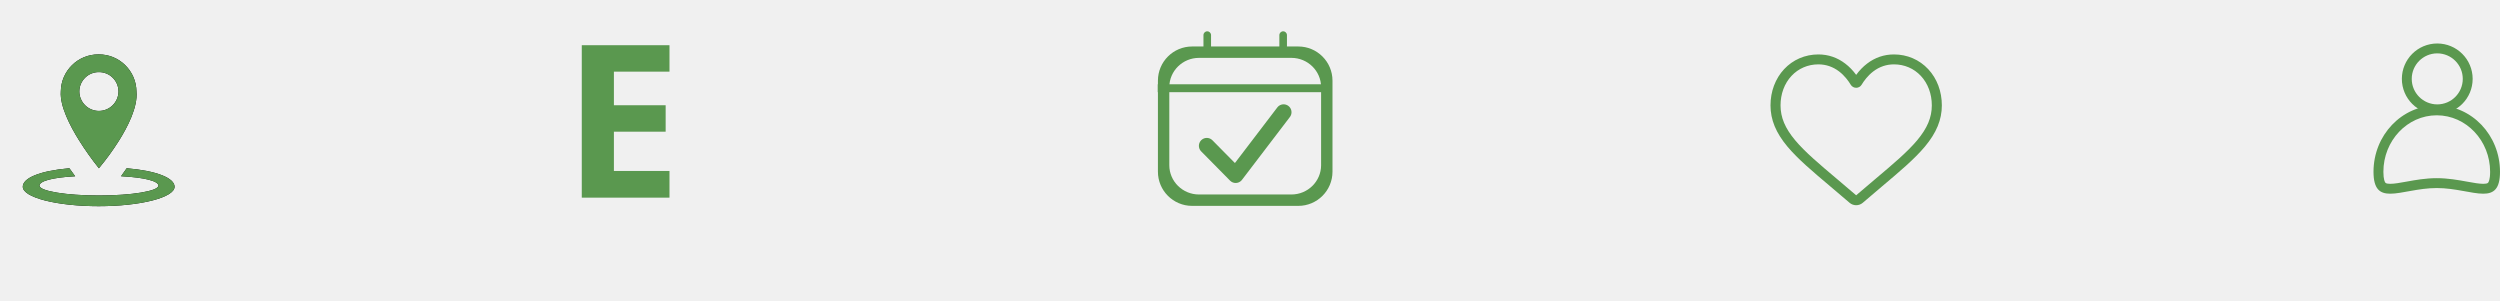
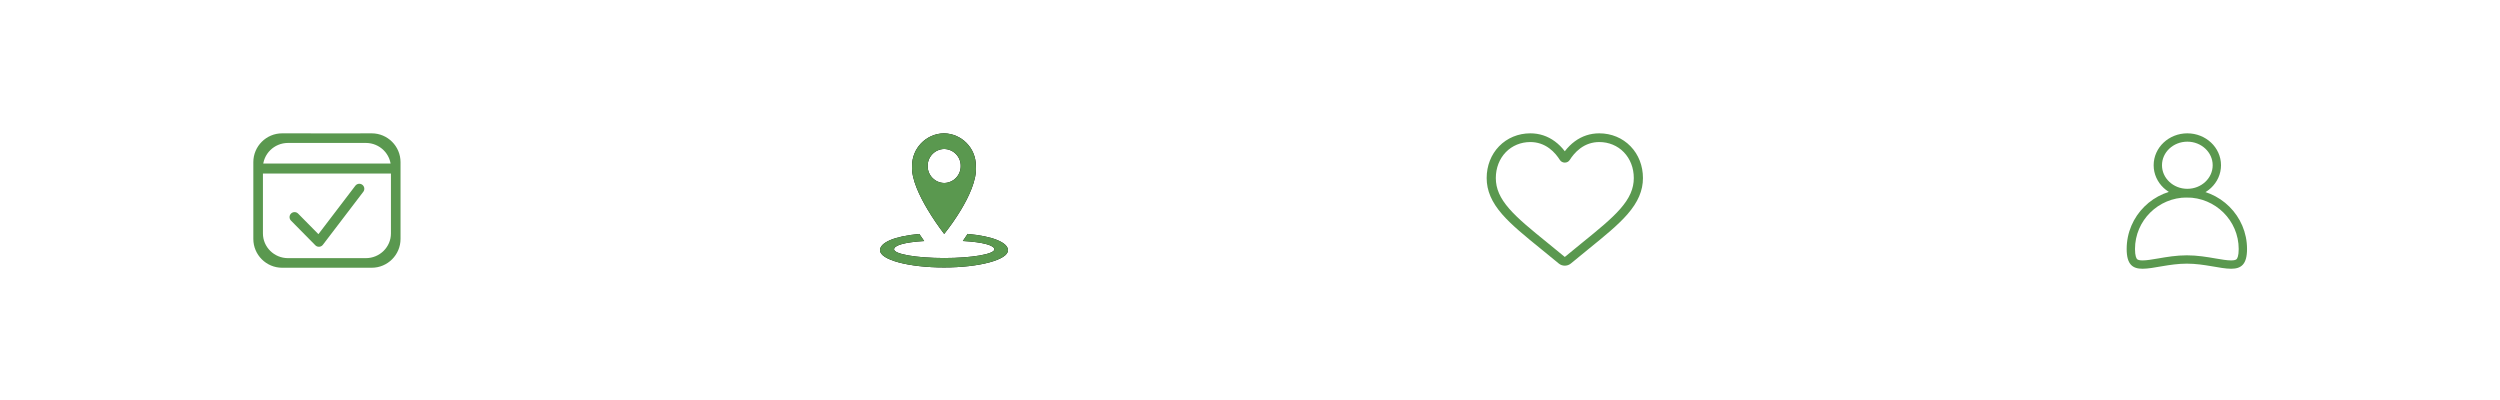
- <svg xmlns="http://www.w3.org/2000/svg" width="316.213" height="38" viewBox="0 0 316.213 38">
-   <g id="Group_76" data-name="Group 76" transform="translate(2776 -3088.5)">
-     <g id="symbol_map" data-name="symbol/map" transform="translate(-2776 3092.5)">
-       <rect id="Rectangle" width="24" height="24" fill="rgba(255,255,255,0)" />
-       <g id="Group_9" data-name="Group 9" transform="translate(2.88 2.88)">
-         <path id="Fill_1" data-name="Fill 1" d="M4.828,14.4h0a36.714,36.714,0,0,1-2.5-3.516C1.194,9.077-.123,6.538.009,4.7A4.751,4.751,0,0,1,4.795,0,4.751,4.751,0,0,1,9.582,4.7c.187,1.937-1.115,4.471-2.241,6.255A32.433,32.433,0,0,1,4.829,14.4Zm0-12.16A2.459,2.459,0,0,0,2.353,4.674a2.477,2.477,0,0,0,4.954,0A2.459,2.459,0,0,0,4.83,2.24Z" transform="translate(4.8 0)" />
-         <path id="Stroke_3" data-name="Stroke 3" d="M4.828,14.4h0a36.714,36.714,0,0,1-2.5-3.516C1.194,9.077-.123,6.538.009,4.7A4.751,4.751,0,0,1,4.795,0,4.751,4.751,0,0,1,9.582,4.7c.187,1.937-1.115,4.471-2.241,6.255A32.433,32.433,0,0,1,4.829,14.4Zm0-12.16A2.459,2.459,0,0,0,2.353,4.674a2.477,2.477,0,0,0,4.954,0A2.459,2.459,0,0,0,4.83,2.24Z" transform="translate(4.8 0)" fill="#5a984f" />
-         <path id="Fill_5" data-name="Fill 5" d="M12.429,1.013,13.144,0C16.969.324,19.2,1.248,19.2,2.338,19.2,3.7,14.9,4.8,9.6,4.8S0,3.7,0,2.338C0,1.254,2.1.333,5.893,0l.732,1.014c-2.994.165-4.518.633-4.518,1.185,0,.689,3.37,1.248,7.527,1.248s7.527-.559,7.527-1.248c0-.559-1.682-1.031-4.732-1.191" transform="translate(0 14.4)" />
-         <path id="Stroke_7" data-name="Stroke 7" d="M12.429,1.013,13.144,0C16.969.324,19.2,1.248,19.2,2.338,19.2,3.7,14.9,4.8,9.6,4.8S0,3.7,0,2.338C0,1.254,2.1.333,5.893,0l.732,1.014c-2.994.165-4.518.633-4.518,1.185,0,.689,3.37,1.248,7.527,1.248s7.527-.559,7.527-1.248C17.162,1.645,15.479,1.172,12.429,1.013Z" transform="translate(0 14.4)" fill="#5a984f" />
+ <svg xmlns="http://www.w3.org/2000/svg" id="menu" width="375" height="60" viewBox="0 0 375 60">
+   <rect id="Rectangle_1" data-name="Rectangle 1" width="375" height="60" fill="#fff" />
+   <g id="Group_79" data-name="Group 79" transform="translate(0 -511.5)">
+     <g id="Group_78" data-name="Group 78" transform="translate(2509.54 -2566.879)">
+       <g id="Group" transform="translate(-2471.54 3096.46)">
+         <g id="Reservation" transform="translate(6.182 10.234)">
+           <path id="Path_2" data-name="Path 2" d="M0,4.25l3.653,3.7L9.715,0" transform="translate(0 0)" fill="none" stroke="#5a984f" stroke-linecap="round" stroke-linejoin="round" stroke-miterlimit="10" stroke-width="1.5" />
+         </g>
+         <g id="Shape_Copy" data-name="Shape Copy" transform="translate(0 0)" fill="#5a984f" stroke-miterlimit="10">
+           <path d="M 17.76 21.58 L 4.32 21.58 C 2.214 21.58 0.5 19.866 0.5 17.76 L 0.5 7.2 L 0.5 6.24 C 0.5 4.133 2.214 2.42 4.32 2.42 C 4.51 2.419 4.735 2.419 4.99 2.419 C 5.852 2.419 7.035 2.421 8.665 2.424 C 10.263 2.427 11.961 2.43 13.546 2.43 C 15.328 2.43 16.707 2.426 17.763 2.42 C 19.866 2.42 21.58 4.133 21.58 6.24 L 21.58 7.2 L 21.58 17.76 C 21.58 19.866 19.866 21.58 17.76 21.58 Z M 5.197 2.86 C 2.85 2.86 0.94 4.745 0.94 7.063 L 0.94 7.886 L 0.94 16.937 C 0.94 19.254 2.85 21.14 5.197 21.14 L 16.883 21.14 C 19.23 21.14 21.14 19.254 21.14 16.937 L 21.14 7.886 L 21.14 7.063 C 21.14 4.745 19.23 2.86 16.883 2.86 L 13.962 2.86 L 5.614 2.86 L 5.197 2.86 Z" stroke="none" />
+           <path d="M 17.76 22.08 L 4.32 22.08 C 1.938 22.08 2.349853502892074e-07 20.142 2.349853502892074e-07 17.76 L 2.349853502892074e-07 7.2 L 2.349853502892074e-07 6.24 C 2.349853502892074e-07 3.858 1.938 1.92 4.32 1.92 C 4.509 1.919 4.735 1.919 4.99 1.919 C 5.852 1.919 7.036 1.921 8.666 1.924 C 10.266 1.927 11.964 1.93 13.546 1.93 C 15.327 1.93 16.705 1.926 17.76 1.92 C 20.142 1.92 22.08 3.858 22.08 6.24 L 22.08 7.2 L 22.08 17.76 C 22.08 20.142 20.142 22.08 17.76 22.08 Z M 5.197 3.36 C 3.125 3.36 1.44 5.021 1.44 7.063 L 1.44 7.886 L 1.44 16.937 C 1.44 18.979 3.125 20.64 5.197 20.64 L 16.883 20.64 C 18.955 20.64 20.64 18.979 20.64 16.937 L 20.64 7.886 L 20.64 7.063 C 20.64 5.021 18.955 3.36 16.883 3.36 L 13.962 3.36 L 5.614 3.36 L 5.197 3.36 Z" stroke="none" fill="#5a984f" />
+         </g>
+       </g>
+       <path id="Line" d="M1.3.5H20.66" transform="translate(-2471.56 3103.16)" fill="none" stroke="#5a984f" stroke-linecap="square" stroke-miterlimit="10" stroke-width="1.5" />
+     </g>
+     <g id="Group_9" data-name="Group 9" transform="translate(132 531.5)">
+       <path id="Fill_1" data-name="Fill 1" d="M4.828,15.089h0a38.469,38.469,0,0,1-2.5-3.684C1.194,9.511-.123,6.851.009,4.929A4.864,4.864,0,0,1,4.795,0,4.865,4.865,0,0,1,9.582,4.929c.187,2.03-1.115,4.685-2.241,6.554a33.928,33.928,0,0,1-2.512,3.606Zm0-12.742A2.517,2.517,0,0,0,2.353,4.9,2.518,2.518,0,0,0,4.83,7.449,2.518,2.518,0,0,0,7.307,4.9,2.517,2.517,0,0,0,4.83,2.348Z" transform="translate(4.8 0)" />
+       <path id="Stroke_3" data-name="Stroke 3" d="M4.828,15.089h0a38.469,38.469,0,0,1-2.5-3.684C1.194,9.511-.123,6.851.009,4.929A4.864,4.864,0,0,1,4.795,0,4.865,4.865,0,0,1,9.582,4.929c.187,2.03-1.115,4.685-2.241,6.554a33.928,33.928,0,0,1-2.512,3.606Zm0-12.742A2.517,2.517,0,0,0,2.353,4.9,2.518,2.518,0,0,0,4.83,7.449,2.518,2.518,0,0,0,7.307,4.9,2.517,2.517,0,0,0,4.83,2.348Z" transform="translate(4.8 0)" fill="#5a984f" />
+       <path id="Fill_5" data-name="Fill 5" d="M12.429,1.061,13.144,0C16.969.34,19.2,1.308,19.2,2.45c0,1.425-4.3,2.58-9.6,2.58S0,3.875,0,2.45C0,1.314,2.1.349,5.893.005l.732,1.062c-2.994.173-4.518.663-4.518,1.242,0,.722,3.37,1.308,7.527,1.308s7.527-.585,7.527-1.308c0-.585-1.682-1.081-4.732-1.248" transform="translate(0 15.089)" />
+       <path id="Stroke_7" data-name="Stroke 7" d="M12.429,1.061,13.144,0C16.969.34,19.2,1.308,19.2,2.45c0,1.425-4.3,2.58-9.6,2.58S0,3.875,0,2.45C0,1.314,2.1.349,5.893.005l.732,1.062c-2.994.173-4.518.663-4.518,1.242,0,.722,3.37,1.308,7.527,1.308s7.527-.585,7.527-1.308C17.162,1.724,15.479,1.228,12.429,1.061Z" transform="translate(0 15.089)" fill="#5a984f" />
+     </g>
+     <g id="heart" transform="translate(223 531.5)">
+       <g id="Shape" transform="translate(0)" fill="none" stroke-miterlimit="10">
+         <path d="M11.721,19.851a1.414,1.414,0,0,1-.906-.324c-.965-.8-1.908-1.567-2.666-2.182l0,0a48.665,48.665,0,0,1-5.819-5.2A8.09,8.09,0,0,1,0,6.706,6.782,6.782,0,0,1,1.859,1.943,6.457,6.457,0,0,1,6.549,0a6.087,6.087,0,0,1,3.683,1.21,7.321,7.321,0,0,1,1.49,1.48A7.341,7.341,0,0,1,13.21,1.21,6.088,6.088,0,0,1,16.894,0a6.453,6.453,0,0,1,4.688,1.943,6.779,6.779,0,0,1,1.86,4.763,8.094,8.094,0,0,1-2.325,5.436,48.693,48.693,0,0,1-5.818,5.2l-.066.053c-.789.64-1.682,1.365-2.606,2.134A1.418,1.418,0,0,1,11.721,19.851ZM6.549,1.307A5.066,5.066,0,0,0,2.869,2.828a5.518,5.518,0,0,0-1.5,3.878,6.809,6.809,0,0,0,2.009,4.6,47.694,47.694,0,0,0,5.63,5.02l.023.019,0,0,.129.1c.772.627,1.647,1.337,2.551,2.089.894-.742,1.757-1.443,2.52-2.061l.168-.137.012-.01a47.727,47.727,0,0,0,5.642-5.029,6.813,6.813,0,0,0,2.009-4.6,5.521,5.521,0,0,0-1.5-3.878,5.066,5.066,0,0,0-3.679-1.521,4.705,4.705,0,0,0-2.844.937,6.467,6.467,0,0,0-1.585,1.745.89.89,0,0,1-1.489,0A6.446,6.446,0,0,0,9.392,2.244,4.705,4.705,0,0,0,6.549,1.307Z" stroke="none" />
+         <path d="M 11.721 19.851 C 11.387 19.851 11.065 19.736 10.815 19.527 C 9.851 18.725 8.907 17.96 8.149 17.345 L 8.145 17.341 C 5.785 15.427 3.747 13.774 2.325 12.141 C 0.739 10.32 -2.654418949532555e-06 8.593 -2.654418949532555e-06 6.706 C -2.654418949532555e-06 4.872 0.66 3.18 1.859 1.943 C 3.073 0.69 4.739 4.112549049750669e-06 6.549 4.112549049750669e-06 C 7.902 4.112549049750669e-06 9.141 0.407 10.232 1.21 C 10.781 1.614 11.283 2.112 11.721 2.69 C 12.16 2.112 12.662 1.614 13.21 1.21 C 14.3 0.407 15.54 4.112549049750669e-06 16.894 4.112549049750669e-06 C 18.704 4.112549049750669e-06 20.369 0.69 21.582 1.943 C 22.782 3.18 23.443 4.872 23.443 6.706 C 23.443 8.592 22.704 10.319 21.117 12.141 C 19.698 13.771 17.66 15.425 15.299 17.34 L 15.233 17.393 C 14.445 18.033 13.551 18.758 12.628 19.527 C 12.377 19.736 12.055 19.851 11.721 19.851 Z M 6.549 1.307 C 5.126 1.307 3.82 1.847 2.869 2.828 C 1.905 3.824 1.373 5.202 1.373 6.706 C 1.373 8.294 1.993 9.713 3.382 11.307 C 4.721 12.845 6.709 14.459 9.012 16.328 L 9.035 16.347 L 9.04 16.35 L 9.169 16.455 C 9.941 17.081 10.816 17.791 11.72 18.544 C 12.613 17.802 13.477 17.101 14.239 16.482 L 14.407 16.346 L 14.419 16.336 C 16.727 14.464 18.72 12.848 20.061 11.307 C 21.45 9.712 22.07 8.293 22.07 6.706 C 22.07 5.203 21.538 3.825 20.573 2.828 C 19.623 1.847 18.316 1.307 16.894 1.307 C 15.852 1.307 14.895 1.622 14.05 2.244 C 13.3 2.796 12.774 3.497 12.465 3.989 C 12.308 4.241 12.03 4.391 11.721 4.391 C 11.412 4.391 11.134 4.241 10.977 3.989 C 10.669 3.499 10.145 2.798 9.392 2.244 C 8.547 1.622 7.591 1.307 6.549 1.307 Z" stroke="none" fill="#5a984f" />
      </g>
    </g>
-     <g id="symbol_events" data-name="symbol/events" transform="translate(-2709 3088.5)">
-       <text id="E" fill="#5a984f" font-size="27" font-family="Kefa-Bold, Kefa" font-weight="700">
-         <tspan x="4.148" y="25">E</tspan>
-       </text>
-     </g>
-     <g id="symbol_Reservation" data-name="symbol/Reservation" transform="translate(-2630.5 3091.5)">
-       <rect id="Rectangle-2" data-name="Rectangle" width="24" height="24" fill="rgba(255,255,255,0)" />
-       <g id="Group" transform="translate(0.96 0.96)">
-         <g id="Reservation" transform="translate(6.182 10.234)">
-           <path id="Path_2" data-name="Path 2" d="M0,4.25l3.653,3.7L9.715,0" transform="translate(0 0)" fill="none" stroke="#5a984f" stroke-linecap="round" stroke-linejoin="round" stroke-miterlimit="10" stroke-width="2" />
-         </g>
-         <g id="Shape_Copy" data-name="Shape Copy" transform="translate(0 0)" fill="#5a984f" stroke-miterlimit="10">
-           <path d="M 17.76 21.58 L 4.32 21.58 C 2.214 21.58 0.5 19.867 0.5 17.76 L 0.5 7.2 L 0.5 6.24 C 0.5 4.133 2.214 2.42 4.32 2.42 L 4.8 2.42 L 5.76 2.42 L 6.22 2.42 L 6.72 2.42 L 14.4 2.42 L 15.36 2.42 L 15.82 2.42 L 16.32 2.42 L 17.76 2.42 C 19.867 2.42 21.58 4.133 21.58 6.24 L 21.58 7.2 L 21.58 17.76 C 21.58 19.867 19.867 21.58 17.76 21.58 Z M 5.196 2.86 C 2.849 2.86 0.94 4.746 0.94 7.063 L 0.94 7.886 L 0.94 16.937 C 0.94 19.255 2.849 21.14 5.196 21.14 L 16.883 21.14 C 19.231 21.14 21.14 19.255 21.14 16.937 L 21.14 7.886 L 21.14 7.063 C 21.14 4.746 19.231 2.86 16.883 2.86 L 13.961 2.86 L 5.614 2.86 L 5.196 2.86 Z" stroke="none" />
-           <path d="M 17.76 22.08 L 4.32 22.08 C 1.938 22.08 1.650390572649485e-06 20.142 1.650390572649485e-06 17.76 L 1.650390572649485e-06 7.2 L 1.650390572649485e-06 6.24 C 1.650390572649485e-06 3.858 1.938 1.92 4.32 1.92 L 4.8 1.92 L 5.76 1.92 L 5.76 0.48 C 5.76 0.216 5.975 1.650390572649485e-06 6.24 1.650390572649485e-06 C 6.505 1.650390572649485e-06 6.72 0.216 6.72 0.48 L 6.72 1.92 L 14.4 1.92 L 15.36 1.92 L 15.36 0.48 C 15.36 0.216 15.575 1.650390572649485e-06 15.84 1.650390572649485e-06 C 16.105 1.650390572649485e-06 16.32 0.216 16.32 0.48 L 16.32 1.92 L 17.76 1.92 C 20.142 1.92 22.08 3.858 22.08 6.24 L 22.08 7.2 L 22.08 17.76 C 22.08 20.142 20.142 22.08 17.76 22.08 Z M 5.196 3.36 C 3.125 3.36 1.44 5.021 1.44 7.063 L 1.44 7.886 L 1.44 16.937 C 1.44 18.979 3.125 20.64 5.196 20.64 L 16.883 20.64 C 18.955 20.64 20.64 18.979 20.64 16.937 L 20.64 7.886 L 20.64 7.063 C 20.64 5.021 18.955 3.36 16.883 3.36 L 13.961 3.36 L 5.614 3.36 L 5.196 3.36 Z" stroke="none" fill="#5a984f" />
-         </g>
+     <g id="Group_75" data-name="Group 75" transform="translate(2839 -2581.5)">
+       <g id="Ellipse_7" data-name="Ellipse 7" transform="translate(-2515.952 3113)" fill="none" stroke="#5a984f" stroke-width="1.25">
+         <ellipse cx="5.052" cy="4.786" rx="5.052" ry="4.786" stroke="none" />
+         <ellipse cx="5.052" cy="4.786" rx="4.427" ry="4.161" fill="none" />
      </g>
-       <path id="Line" d="M.5.5H20.66" transform="translate(0.94 7.66)" fill="none" stroke="#5a984f" stroke-linecap="square" stroke-miterlimit="10" stroke-width="1" />
-     </g>
-     <g id="symbol_favourites" data-name="symbol/favourites" transform="translate(-2553 3093.5)">
-       <g id="heart" transform="translate(0.942 1.885)">
-         <g id="Shape" transform="translate(0)" fill="none" stroke-miterlimit="10">
-           <path d="M10.837,19.072A1.277,1.277,0,0,1,10,18.761c-.892-.771-1.764-1.506-2.465-2.1l0,0a45.633,45.633,0,0,1-5.38-5A7.929,7.929,0,0,1,0,6.443,6.658,6.658,0,0,1,1.719,1.867,5.859,5.859,0,0,1,6.054,0,5.487,5.487,0,0,1,9.459,1.163a6.9,6.9,0,0,1,1.377,1.422,6.924,6.924,0,0,1,1.376-1.422A5.489,5.489,0,0,1,15.619,0a5.855,5.855,0,0,1,4.335,1.867,6.655,6.655,0,0,1,1.72,4.576,7.933,7.933,0,0,1-2.15,5.222,45.658,45.658,0,0,1-5.379,4.994l-.061.051c-.729.615-1.555,1.311-2.409,2.05A1.281,1.281,0,0,1,10.837,19.072ZM6.054,1.256a4.6,4.6,0,0,0-3.4,1.461A5.418,5.418,0,0,0,1.27,6.443a6.671,6.671,0,0,0,1.857,4.421,44.717,44.717,0,0,0,5.205,4.823l.022.018,0,0,.119.1c.714.6,1.523,1.284,2.358,2.007.826-.712,1.625-1.386,2.329-1.981l.155-.131.011-.009a44.748,44.748,0,0,0,5.216-4.832A6.674,6.674,0,0,0,20.4,6.443a5.421,5.421,0,0,0-1.383-3.726,4.6,4.6,0,0,0-3.4-1.461,4.242,4.242,0,0,0-2.629.9,6.139,6.139,0,0,0-1.465,1.677.806.806,0,0,1-1.376,0A6.12,6.12,0,0,0,8.683,2.156,4.242,4.242,0,0,0,6.054,1.256Z" stroke="none" />
-           <path d="M 10.837 19.072 C 10.528 19.072 10.23 18.962 9.999 18.761 C 9.107 17.99 8.235 17.255 7.534 16.665 L 7.53 16.661 C 5.348 14.822 3.464 13.233 2.15 11.665 C 0.683 9.915 -2.857666004274506e-06 8.256 -2.857666004274506e-06 6.443 C -2.857666004274506e-06 4.681 0.611 3.056 1.719 1.867 C 2.841 0.663 4.381 1.477050773246447e-06 6.054 1.477050773246447e-06 C 7.306 1.477050773246447e-06 8.451 0.391 9.459 1.163 C 9.968 1.551 10.431 2.029 10.837 2.585 C 11.243 2.029 11.706 1.55 12.213 1.163 C 13.221 0.391 14.367 1.477050773246447e-06 15.619 1.477050773246447e-06 C 17.293 1.477050773246447e-06 18.832 0.663 19.954 1.867 C 21.063 3.055 21.673 4.681 21.673 6.443 C 21.673 8.255 20.99 9.914 19.524 11.665 C 18.212 13.231 16.327 14.82 14.144 16.66 L 14.084 16.711 C 13.355 17.326 12.528 18.022 11.675 18.761 C 11.443 18.962 11.145 19.072 10.837 19.072 Z M 6.054 1.256 C 4.74 1.256 3.531 1.775 2.653 2.717 C 1.761 3.675 1.27 4.998 1.27 6.443 C 1.27 7.968 1.842 9.332 3.127 10.864 C 4.364 12.341 6.203 13.892 8.332 15.687 L 8.354 15.706 L 8.358 15.709 L 8.477 15.809 C 9.191 16.411 10 17.093 10.835 17.816 C 11.661 17.104 12.46 16.43 13.164 15.836 L 13.32 15.705 L 13.331 15.695 C 15.464 13.897 17.307 12.344 18.547 10.864 C 19.831 9.331 20.404 7.967 20.404 6.443 C 20.404 4.999 19.913 3.675 19.021 2.717 C 18.142 1.775 16.934 1.256 15.619 1.256 C 14.656 1.256 13.771 1.559 12.99 2.156 C 12.297 2.686 11.81 3.36 11.525 3.832 C 11.379 4.075 11.122 4.219 10.837 4.219 C 10.551 4.219 10.294 4.075 10.148 3.832 C 9.864 3.362 9.379 2.689 8.683 2.156 C 7.902 1.559 7.018 1.256 6.054 1.256 Z" stroke="none" fill="#5a984f" />
-         </g>
-       </g>
-       <rect id="Rectangle-3" data-name="Rectangle" width="24.5" height="24.5" fill="rgba(216,216,216,0)" />
-     </g>
-     <g id="Group_75" data-name="Group 75" transform="translate(44.213 -19)">
-       <g id="Ellipse_7" data-name="Ellipse 7" transform="translate(-2516.413 3113)" fill="none" stroke="#5a984f" stroke-width="1.25">
-         <circle cx="4.477" cy="4.477" r="4.477" stroke="none" />
-         <circle cx="4.477" cy="4.477" r="3.852" fill="none" />
-       </g>
-       <g id="Path_12" data-name="Path 12" transform="translate(-2520 3120.834)" fill="none">
-         <path d="M8,0a8.2,8.2,0,0,1,8,8.394c0,4.636-3.582,2.057-8,2.057S0,13.029,0,8.394A8.2,8.2,0,0,1,8,0Z" stroke="none" />
-         <path d="M 8 1.25 C 4.278 1.25 1.25 4.455 1.25 8.394 C 1.25 9.407 1.447 9.712 1.508 9.782 C 1.605 9.893 1.892 9.916 2.117 9.916 C 2.65 9.916 3.354 9.788 4.169 9.64 C 5.304 9.434 6.59 9.201 8 9.201 C 9.411 9.201 10.697 9.434 11.831 9.64 C 12.646 9.788 13.35 9.916 13.883 9.916 C 14.108 9.916 14.395 9.893 14.492 9.781 C 14.552 9.712 14.75 9.407 14.75 8.394 C 14.75 4.455 11.722 1.25 8 1.25 M 8 3.814697265625e-06 C 12.418 3.814697265625e-06 16 3.758 16 8.394 C 16 10.588 15.197 11.166 13.883 11.166 C 12.421 11.166 10.327 10.451 8 10.451 C 5.673 10.451 3.578 11.166 2.117 11.166 C 0.803 11.166 0 10.588 0 8.394 C 0 3.758 3.582 3.814697265625e-06 8 3.814697265625e-06 Z" stroke="none" fill="#5a984f" />
+       <g id="Path_12" data-name="Path 12" transform="translate(-2520 3121.375)" fill="none">
+         <path d="M9.028,0a9,9,0,0,1,9.028,8.973c0,4.956-4.042,2.2-9.028,2.2S0,13.929,0,8.973A9,9,0,0,1,9.028,0Z" stroke="none" />
+         <path d="M 9.028 1.25 C 4.739 1.25 1.25 4.715 1.25 8.973 C 1.25 10.039 1.466 10.388 1.558 10.489 C 1.679 10.62 1.959 10.687 2.389 10.687 C 3.011 10.687 3.815 10.549 4.745 10.389 C 6.016 10.17 7.456 9.923 9.028 9.923 C 10.599 9.923 12.04 10.17 13.311 10.389 C 14.241 10.549 15.044 10.687 15.667 10.687 C 16.096 10.687 16.376 10.62 16.497 10.489 C 16.59 10.388 16.805 10.039 16.805 8.973 C 16.805 4.715 13.316 1.25 9.028 1.25 M 9.028 -1.9073486328125e-06 C 14.013 -1.9073486328125e-06 18.055 4.018 18.055 8.973 C 18.055 11.319 17.149 11.937 15.667 11.937 C 14.017 11.937 11.653 11.173 9.028 11.173 C 6.402 11.173 4.038 11.937 2.389 11.937 C 0.906 11.937 -3.814697265625e-06 11.319 -3.814697265625e-06 8.973 C -3.814697265625e-06 4.018 4.042 -1.9073486328125e-06 9.028 -1.9073486328125e-06 Z" stroke="none" fill="#5a984f" />
      </g>
    </g>
  </g>
</svg>
